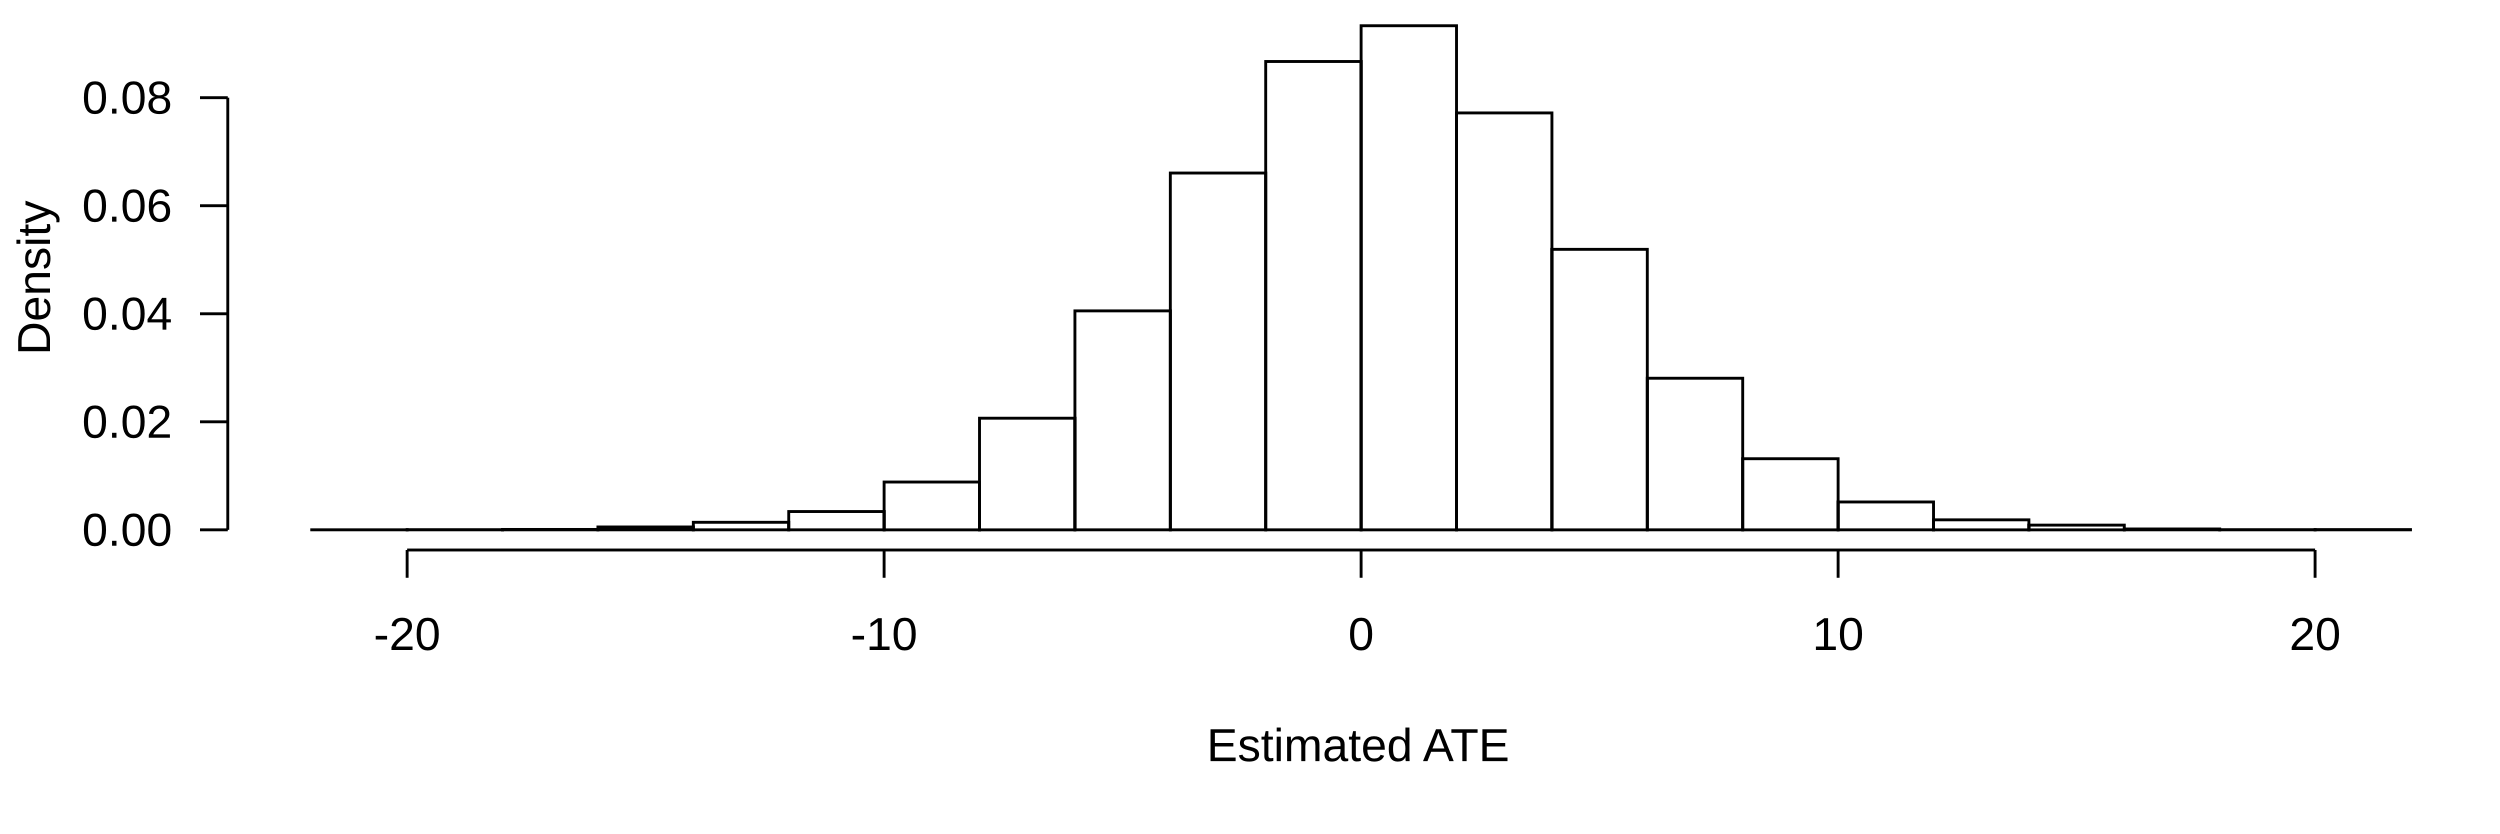
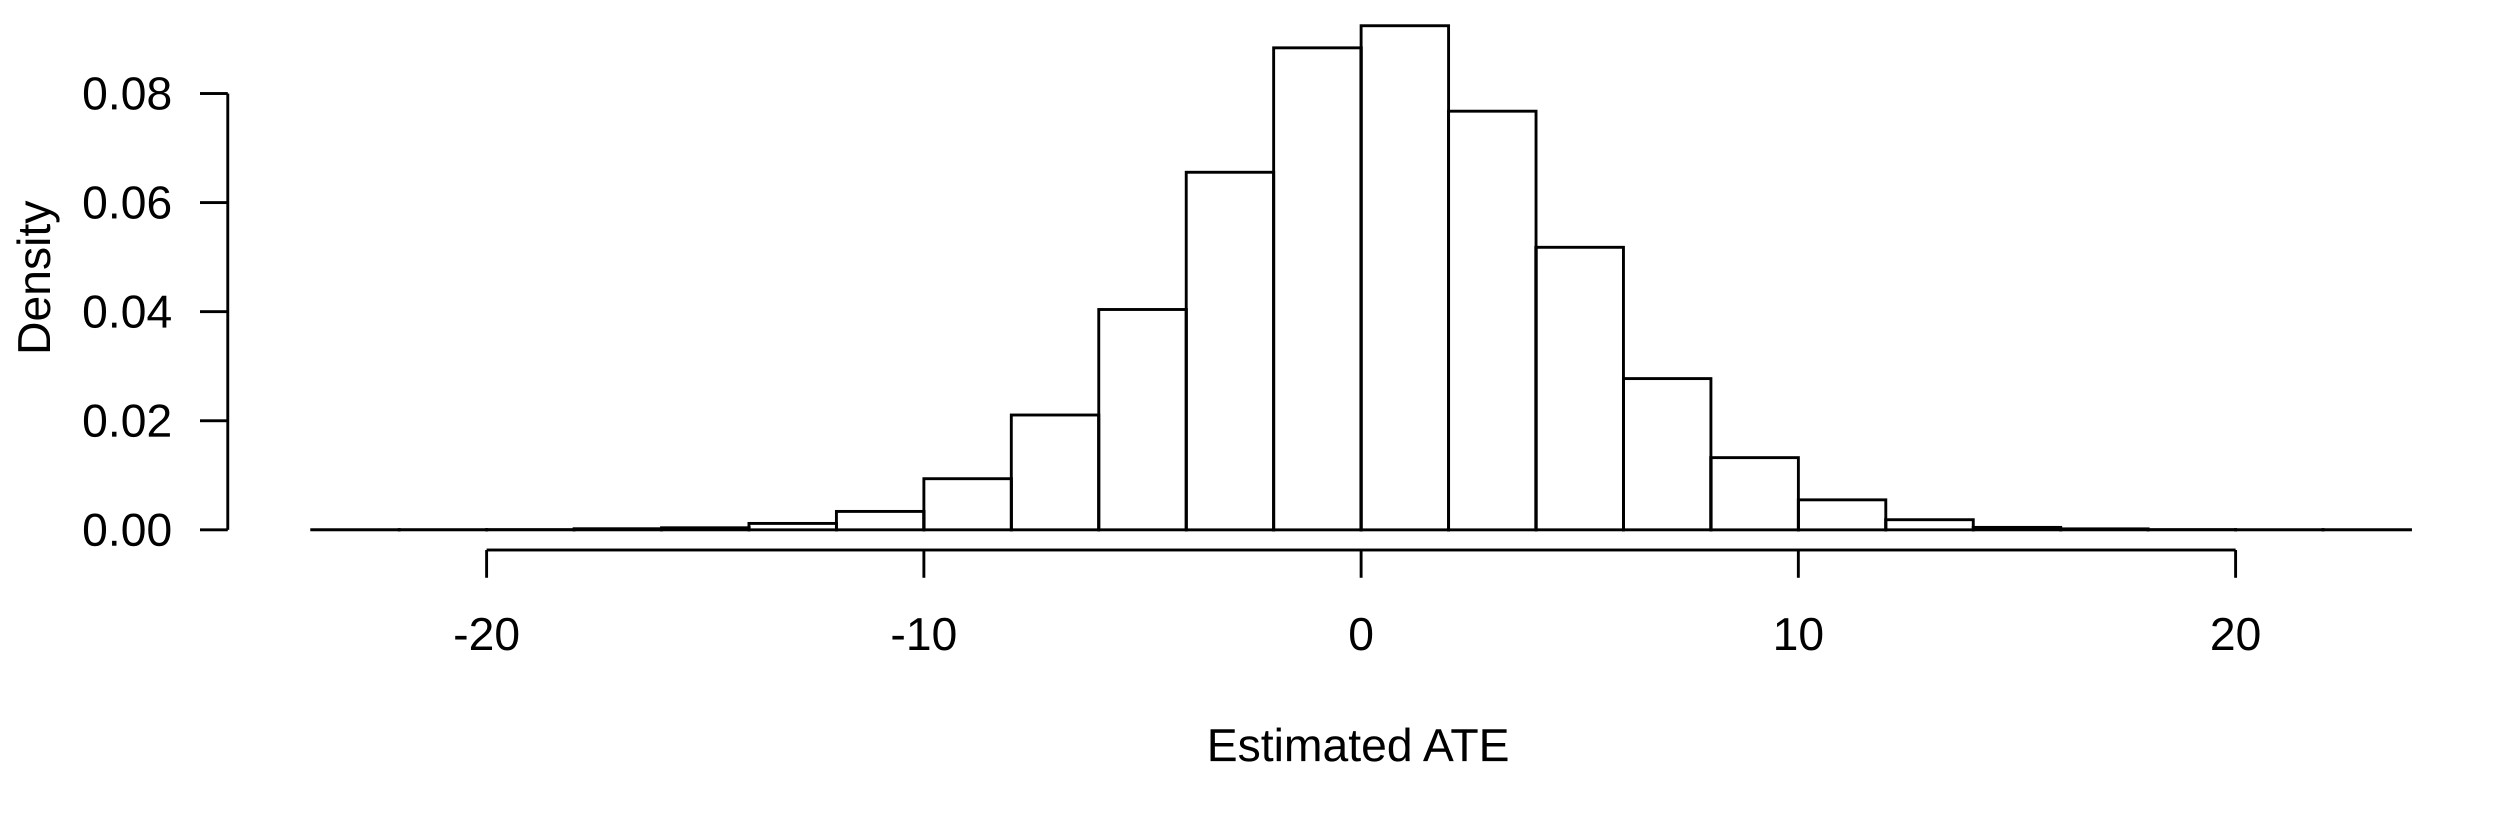
<svg xmlns="http://www.w3.org/2000/svg" viewBox="0 0 648.00 216.00">
  <g font-family="Arial" font-size="12">
    <text x="312.79" y="197.28">Estimated ATE</text>
    <text transform="matrix(0-1 1 0 12.96 92.01)">Density</text>
  </g>
  <g stroke="#000" stroke-width=".75">
-     <path d="m105.53 142.56h494.54" />
-     <path d="m105.53 142.56v7.2" />
-     <path d="m229.16 142.56v7.2" />
+     <path d="m126.13 142.56h453.34" />
+     <path d="m126.13 142.56v7.2" />
+     <path d="m239.47 142.56v7.2" />
    <path d="m352.8 142.56v7.2" />
-     <path d="m476.44 142.56v7.2" />
-     <path d="m600.07 142.56v7.2" />
+     <path d="m466.13 142.56v7.2" />
+     <path d="m579.47 142.56v7.2" />
  </g>
  <g font-family="Arial" font-size="12">
-     <text x="96.86" y="168.48">-20</text>
-     <text x="220.49" y="168.48">-10</text>
+     <text x="117.46" y="168.48">-20</text>
+     <text x="230.79" y="168.48">-10</text>
    <text x="349.46" y="168.48">0</text>
-     <text x="469.76" y="168.48">10</text>
-     <text x="593.4" y="168.48">20</text>
+     <text x="459.46" y="168.48">10</text>
+     <text x="572.79" y="168.48">20</text>
  </g>
  <g stroke="#000" stroke-width=".75">
-     <path d="m59.04 137.33v-112.01" />
+     <path d="m59.04 137.33v-113.09" />
    <path d="m59.04 137.33h-7.2" />
-     <path d="m59.04 109.33h-7.2" />
-     <path d="m59.04 81.33h-7.2" />
-     <path d="m59.04 53.32h-7.2" />
-     <path d="m59.04 25.32h-7.2" />
+     <path d="m59.04 109.06h-7.2" />
+     <path d="m59.04 80.78h-7.2" />
+     <path d="m59.04 52.51h-7.2" />
+     <path d="m59.04 24.24h-7.2" />
  </g>
  <g font-family="Arial" font-size="12">
    <text x="21.28" y="141.46">0.00</text>
-     <text x="21.28" y="113.46">0.02</text>
-     <text x="21.28" y="85.45">0.04</text>
-     <text x="21.28" y="57.45">0.06</text>
-     <text x="21.28" y="29.45">0.08</text>
+     <text x="21.28" y="113.18">0.02</text>
+     <text x="21.28" y="84.91">0.04</text>
+     <text x="21.28" y="56.63">0.06</text>
+     <text x="21.28" y="28.36">0.08</text>
  </g>
  <g fill="none" stroke="#000" stroke-width=".75">
-     <path d="m80.8 137.32h24.73v.01h-24.73z" />
-     <path d="m105.53 137.29h24.73v.04h-24.73z" />
-     <path d="m130.25 137.23h24.73v.1h-24.73z" />
-     <path d="m154.98 136.59h24.73v.74h-24.73z" />
-     <path d="m179.71 135.38h24.73v1.95h-24.73z" />
-     <path d="m204.44 132.59h24.73v4.74h-24.73z" />
-     <path d="m229.16 124.94h24.73v12.4h-24.73z" />
-     <path d="m253.89 108.4h24.73v28.94h-24.73z" />
-     <path d="m278.62 80.58h24.73v56.75h-24.73z" />
-     <path d="m303.35 44.85h24.73v92.48h-24.73z" />
-     <path d="m328.07 15.94h24.73v121.39h-24.73z" />
-     <path d="m352.8 6.67h24.73v130.67h-24.73z" />
-     <path d="m377.53 29.27h24.73v108.06h-24.73z" />
-     <path d="m402.25 64.63h24.73v72.71h-24.73z" />
-     <path d="m426.98 98.04h24.73v39.29h-24.73z" />
-     <path d="m451.71 118.9h24.73v18.44h-24.73z" />
-     <path d="m476.44 130.11h24.73v7.22h-24.73z" />
-     <path d="m501.16 134.74h24.73v2.6h-24.73z" />
-     <path d="m525.89 136.11h24.73v1.23h-24.73z" />
-     <path d="m550.62 137.11h24.73v.22h-24.73z" />
-     <path d="m575.35 137.29h24.73v.04h-24.73z" />
-     <path d="m600.07 137.27h24.73v.06h-24.73z" />
+     <path d="m80.8 137.3h22.67v.03h-22.67z" />
+     <path d="m103.47 137.29h22.67v.04h-22.67z" />
+     <path d="m126.13 137.27h22.67v.06h-22.67z" />
+     <path d="m148.8 137.05h22.67v.28h-22.67z" />
+     <path d="m171.47 136.8h22.67v.53h-22.67z" />
+     <path d="m194.13 135.67h22.67v1.66h-22.67z" />
+     <path d="m216.8 132.56h22.67v4.77h-22.67z" />
+     <path d="m239.47 124.08h22.67v13.25h-22.67z" />
+     <path d="m262.13 107.57h22.67v29.76h-22.67z" />
+     <path d="m284.8 80.22h22.67v57.11h-22.67z" />
+     <path d="m307.47 44.65h22.67v92.69h-22.67z" />
+     <path d="m330.13 12.4h22.67v124.94h-22.67z" />
+     <path d="m352.8 6.67h22.67v130.67h-22.67z" />
+     <path d="m375.47 28.82h22.67v108.52h-22.67z" />
+     <path d="m398.13 64.1h22.67v73.23h-22.67z" />
+     <path d="m420.8 98.13h22.67v39.2h-22.67z" />
+     <path d="m443.47 118.62h22.67v18.72h-22.67z" />
+     <path d="m466.13 129.56h22.67v7.78h-22.67z" />
+     <path d="m488.8 134.71h22.67v2.62h-22.67z" />
+     <path d="m511.47 136.7h22.67v.63h-22.67z" />
+     <path d="m534.13 137.08h22.67v.25h-22.67z" />
+     <path d="m556.8 137.27h22.67v.06h-22.67z" />
+     <path d="m579.47 137.3h22.67v.03h-22.67z" />
+     <path d="m602.13 137.3h22.67v.03h-22.67z" />
  </g>
</svg>
